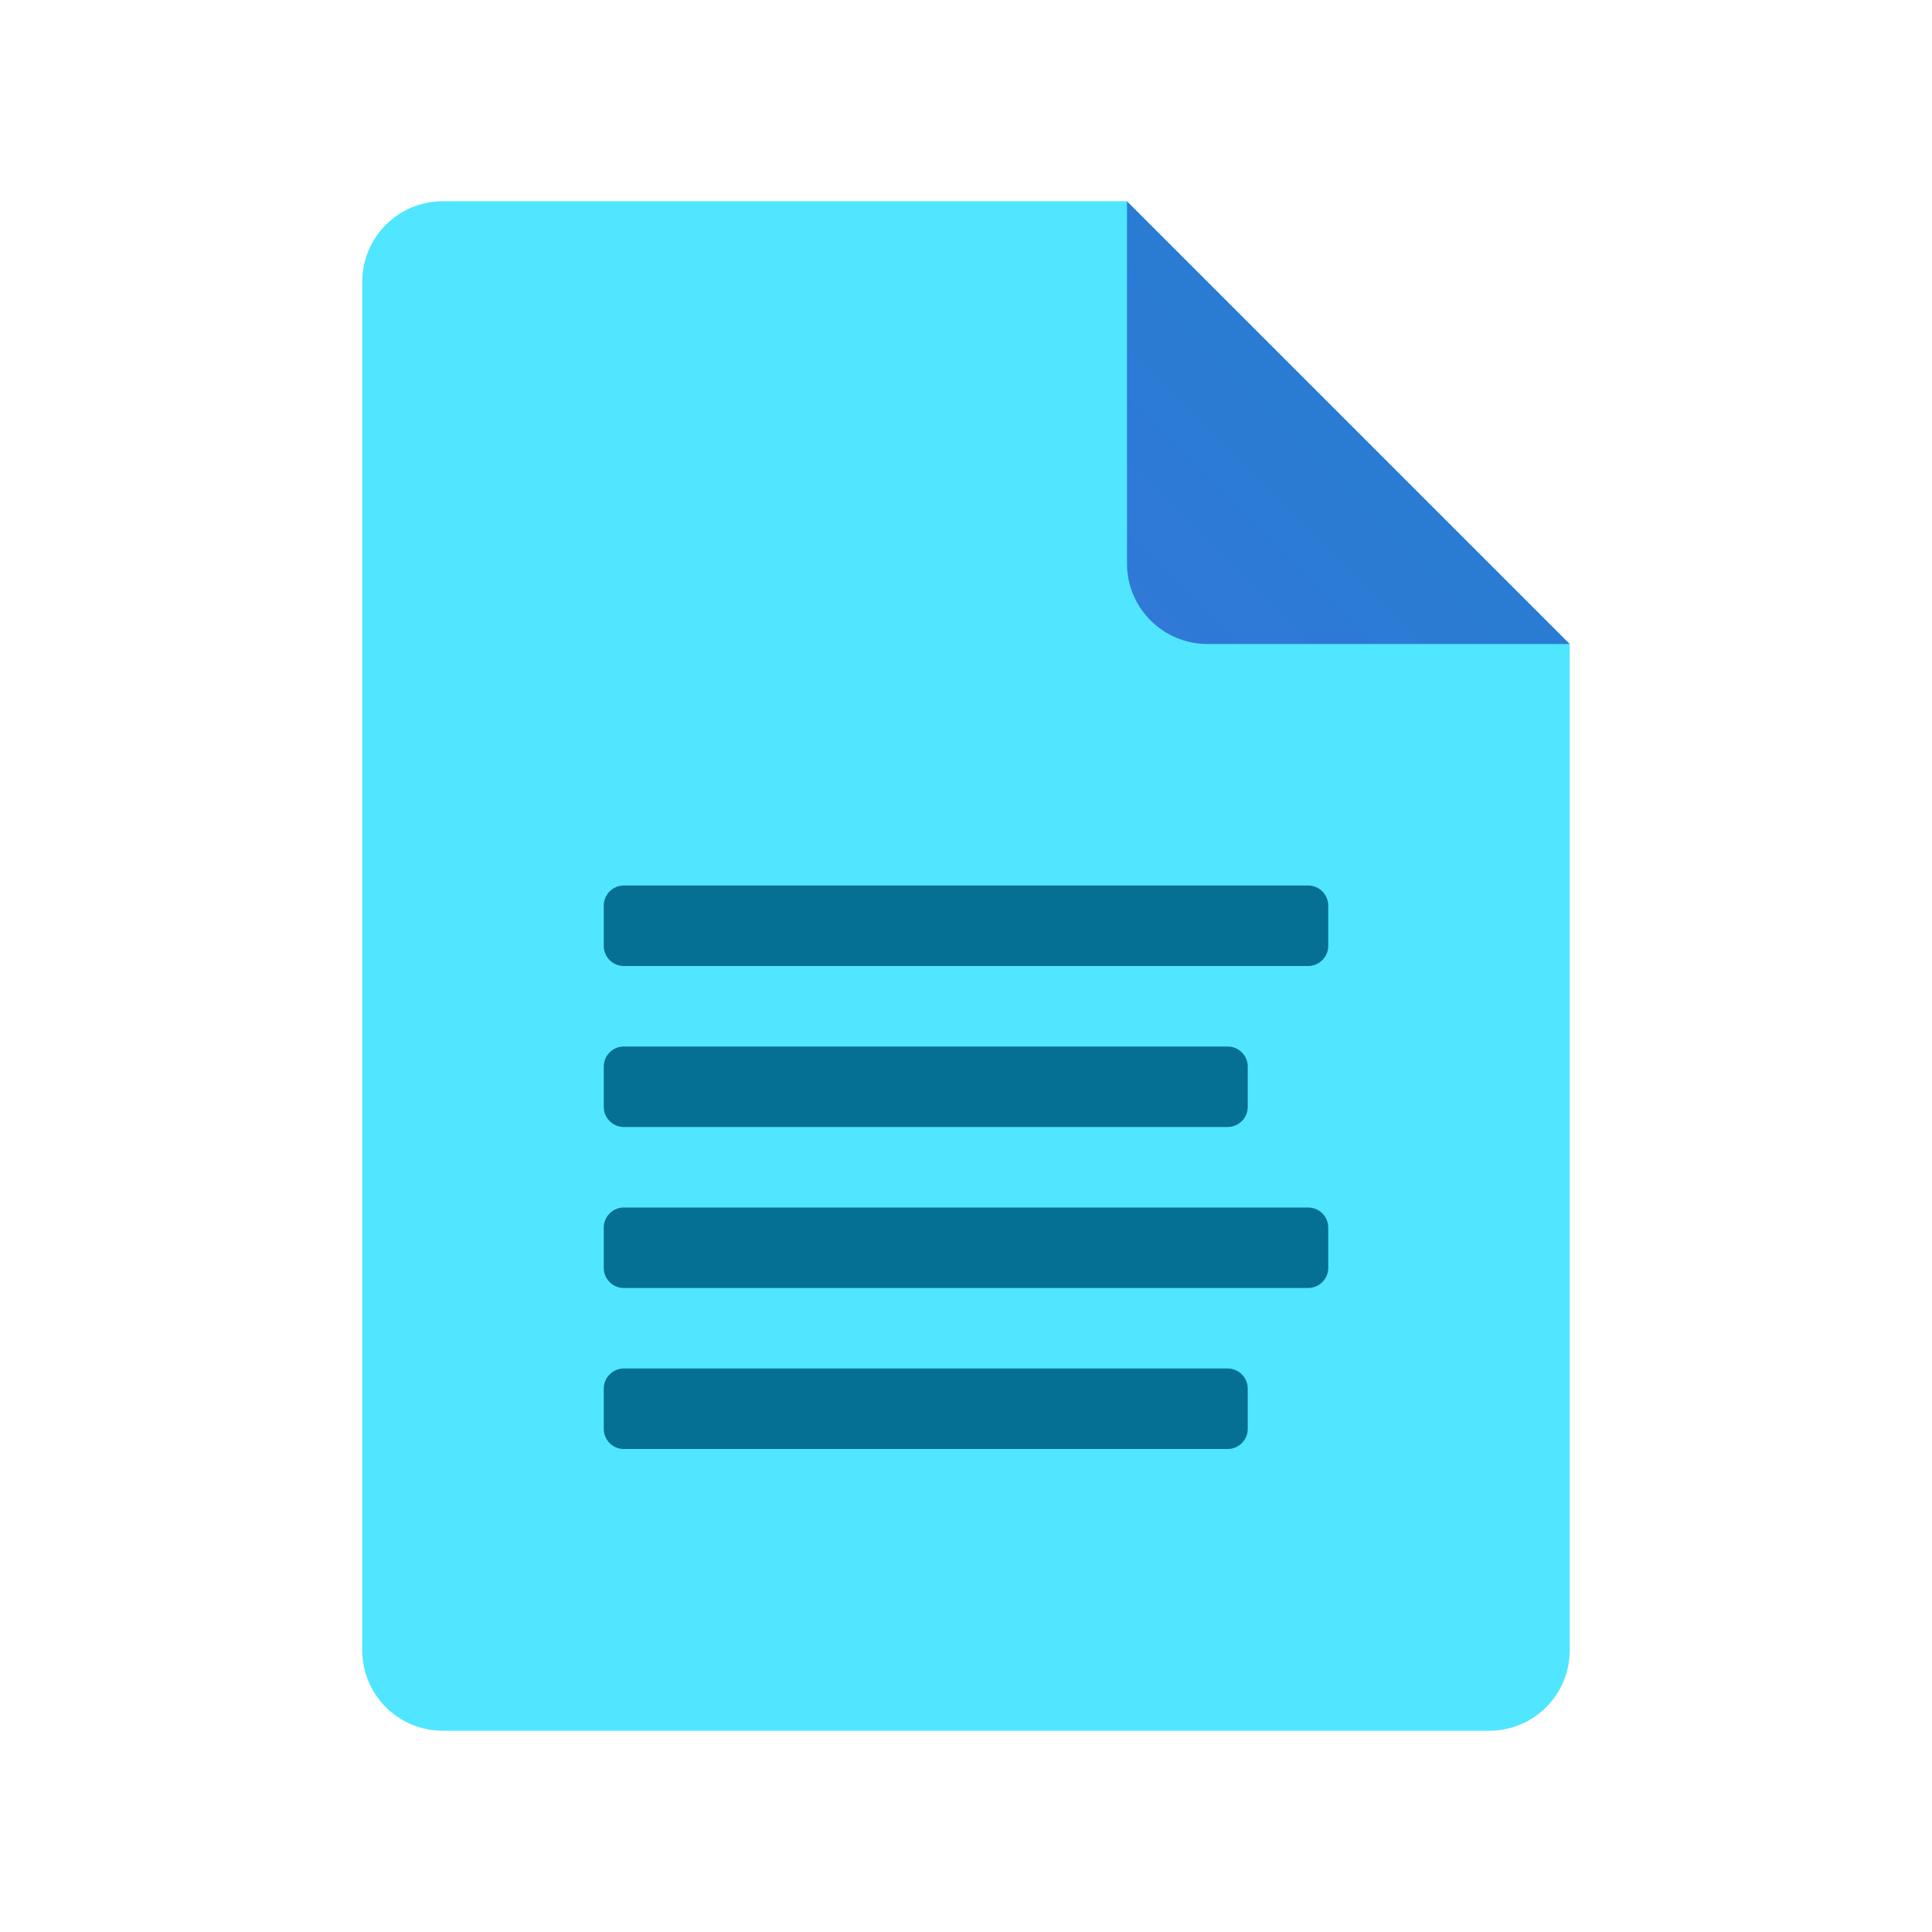
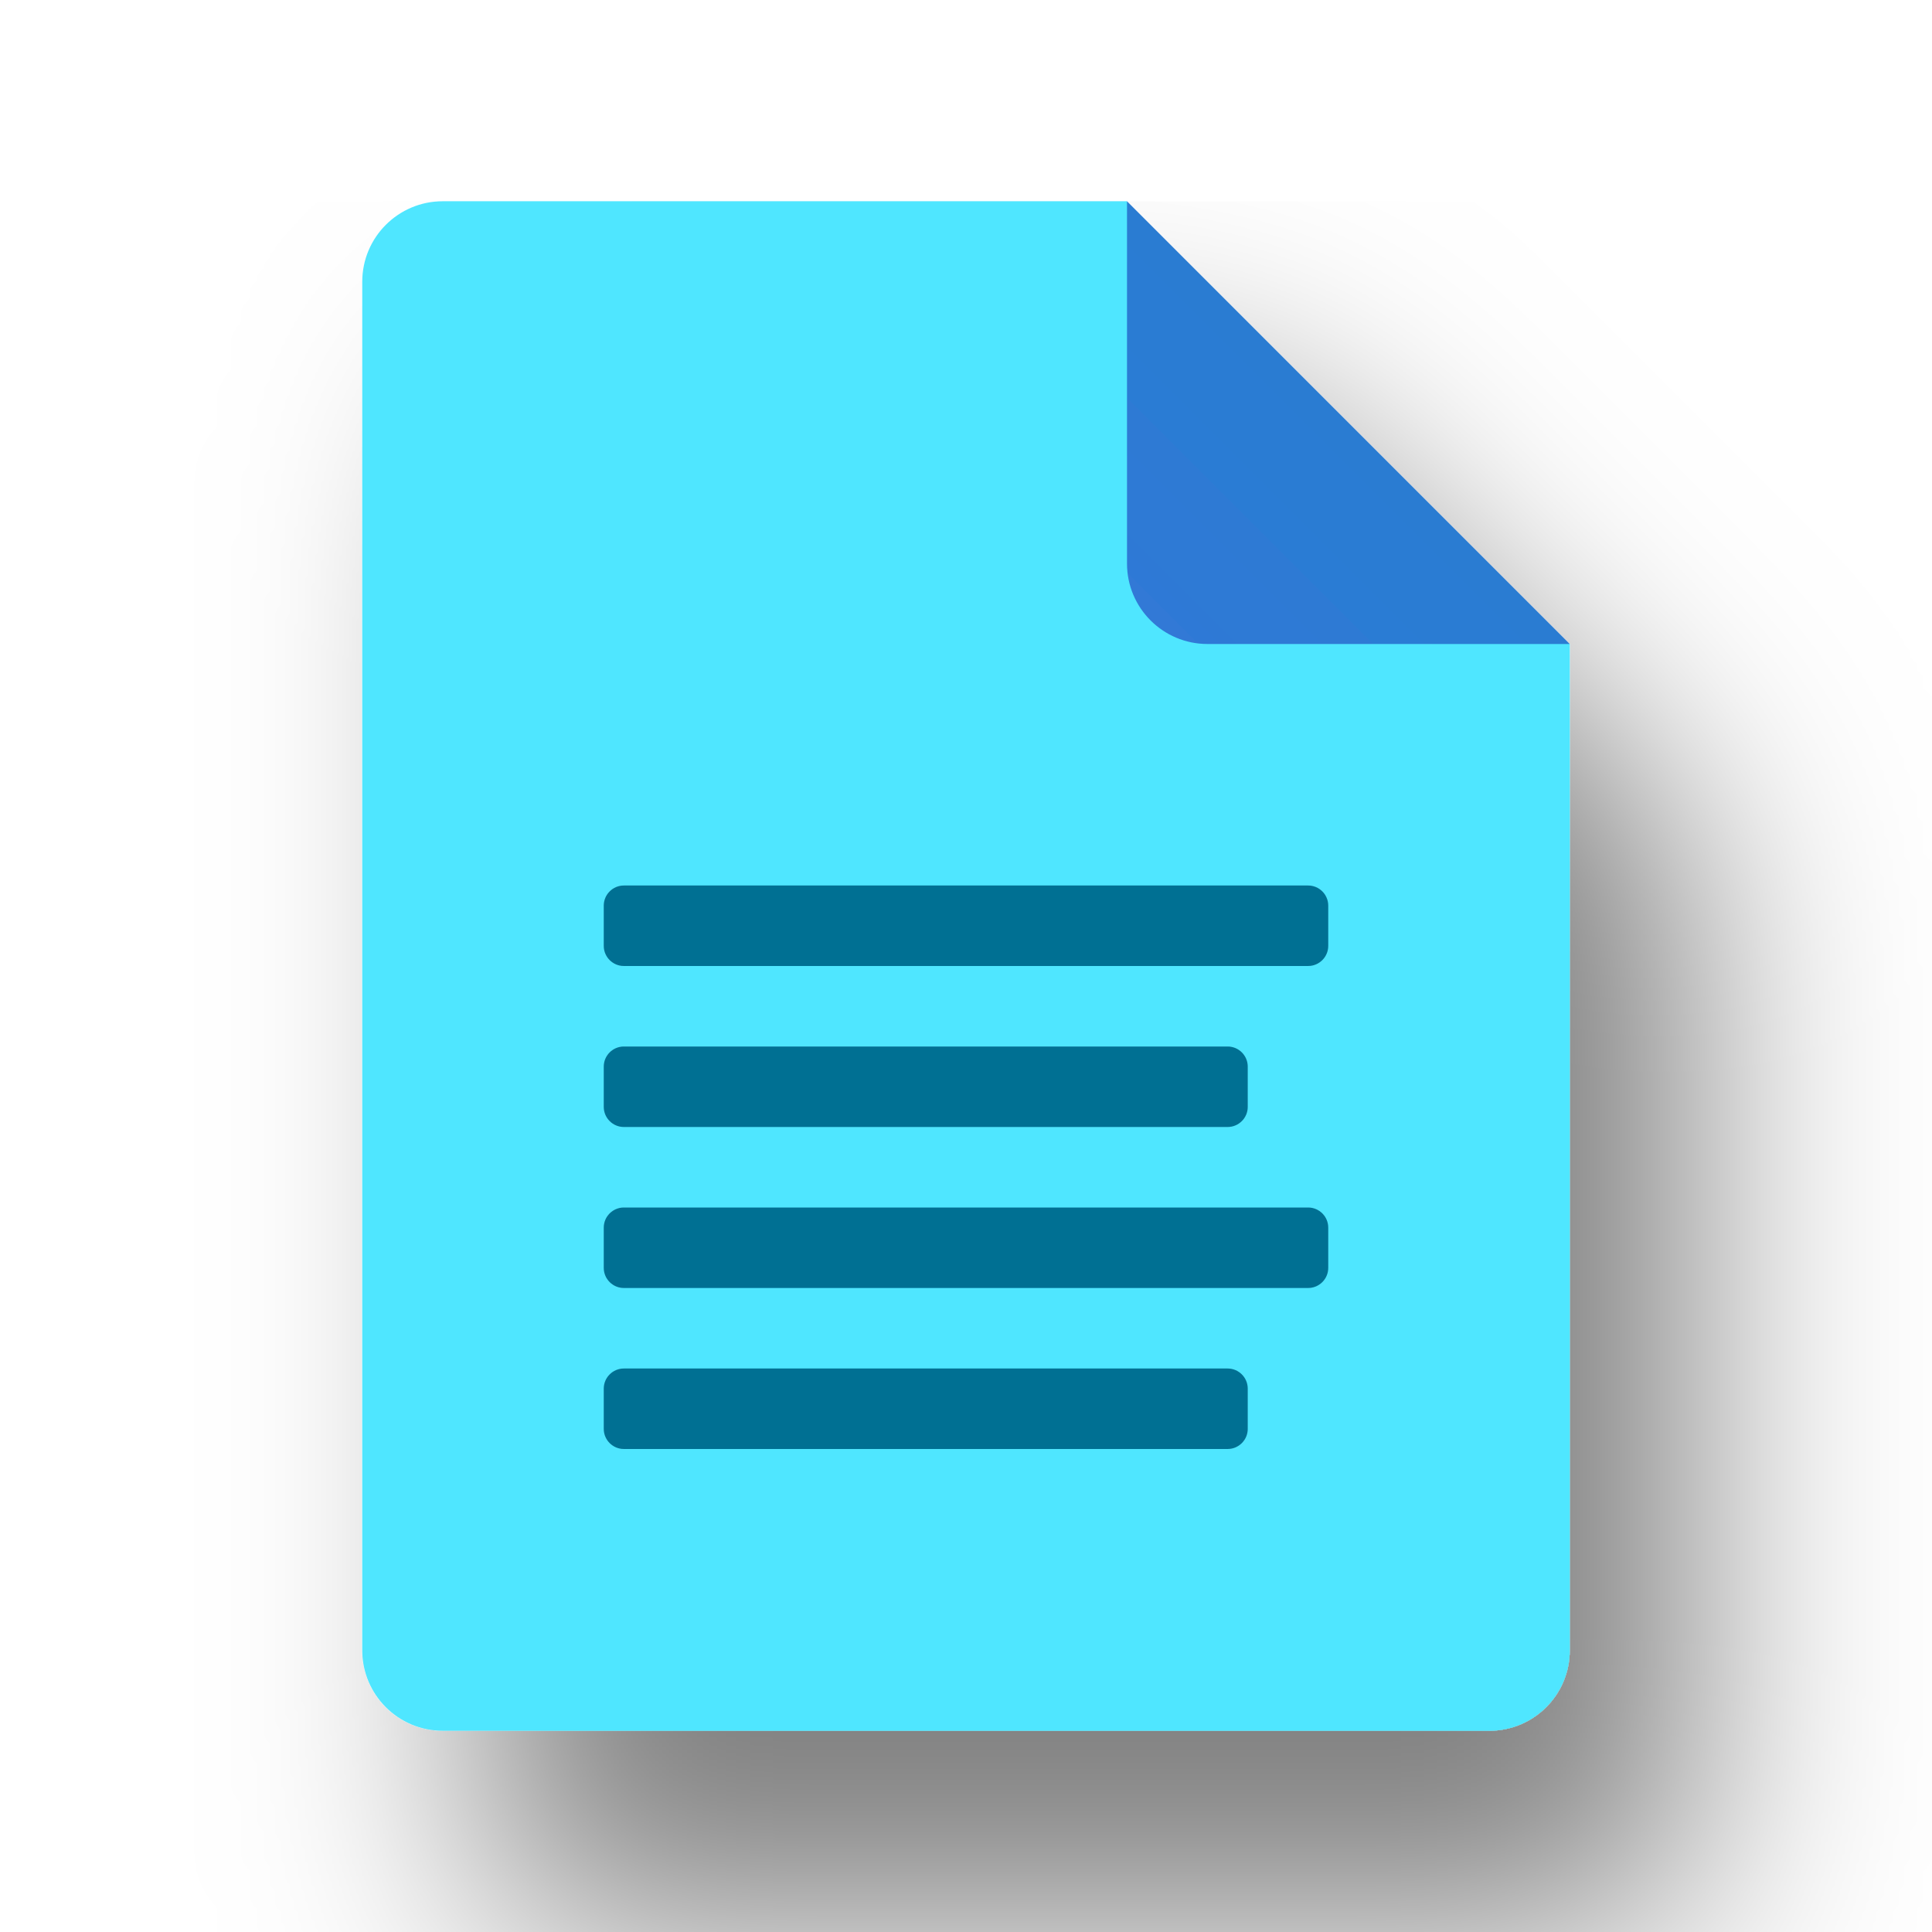
- <svg xmlns="http://www.w3.org/2000/svg" viewBox="0 0 48 48" width="48px" height="48px">
+ <svg xmlns="http://www.w3.org/2000/svg" filter="drop-shadow(3px 5px 3px rgb(0 0 0 / 0.5 ))" viewBox="0 0 48 48" width="48px" height="48px">
  <path fill="#50e6ff" d="M39,16v25c0,1.105-0.895,2-2,2H11c-1.105,0-2-0.895-2-2V7c0-1.105,0.895-2,2-2h17l3,8L39,16z" />
  <linearGradient id="VWJODR~F49S8JZXNLPMJka" x1="28.529" x2="33.6" y1="2761.471" y2="2756.4" gradientTransform="translate(0 -2746)" gradientUnits="userSpaceOnUse">
    <stop offset="0" stop-color="#3079d6" />
    <stop offset="1" stop-color="#297cd2" />
  </linearGradient>
  <path fill="url(#VWJODR~F49S8JZXNLPMJka)" d="M28,5v9c0,1.105,0.895,2,2,2h9L28,5z" />
  <path fill="#057093" d="M32.5,24h-17c-0.276,0-0.5-0.224-0.5-0.5v-1c0-0.276,0.224-0.5,0.5-0.5h17c0.276,0,0.5,0.224,0.5,0.5 v1C33,23.776,32.776,24,32.5,24z" />
  <path fill="#057093" d="M30.5,28h-15c-0.276,0-0.5-0.224-0.5-0.5v-1c0-0.276,0.224-0.5,0.5-0.5h15c0.276,0,0.5,0.224,0.5,0.5 v1C31,27.776,30.776,28,30.5,28z" />
  <path fill="#057093" d="M32.5,32h-17c-0.276,0-0.5-0.224-0.5-0.5v-1c0-0.276,0.224-0.5,0.5-0.5h17c0.276,0,0.5,0.224,0.5,0.5 v1C33,31.776,32.776,32,32.5,32z" />
  <path fill="#057093" d="M30.5,36h-15c-0.276,0-0.5-0.224-0.5-0.5v-1c0-0.276,0.224-0.5,0.5-0.5h15c0.276,0,0.5,0.224,0.5,0.5 v1C31,35.776,30.776,36,30.5,36z" />
</svg>
